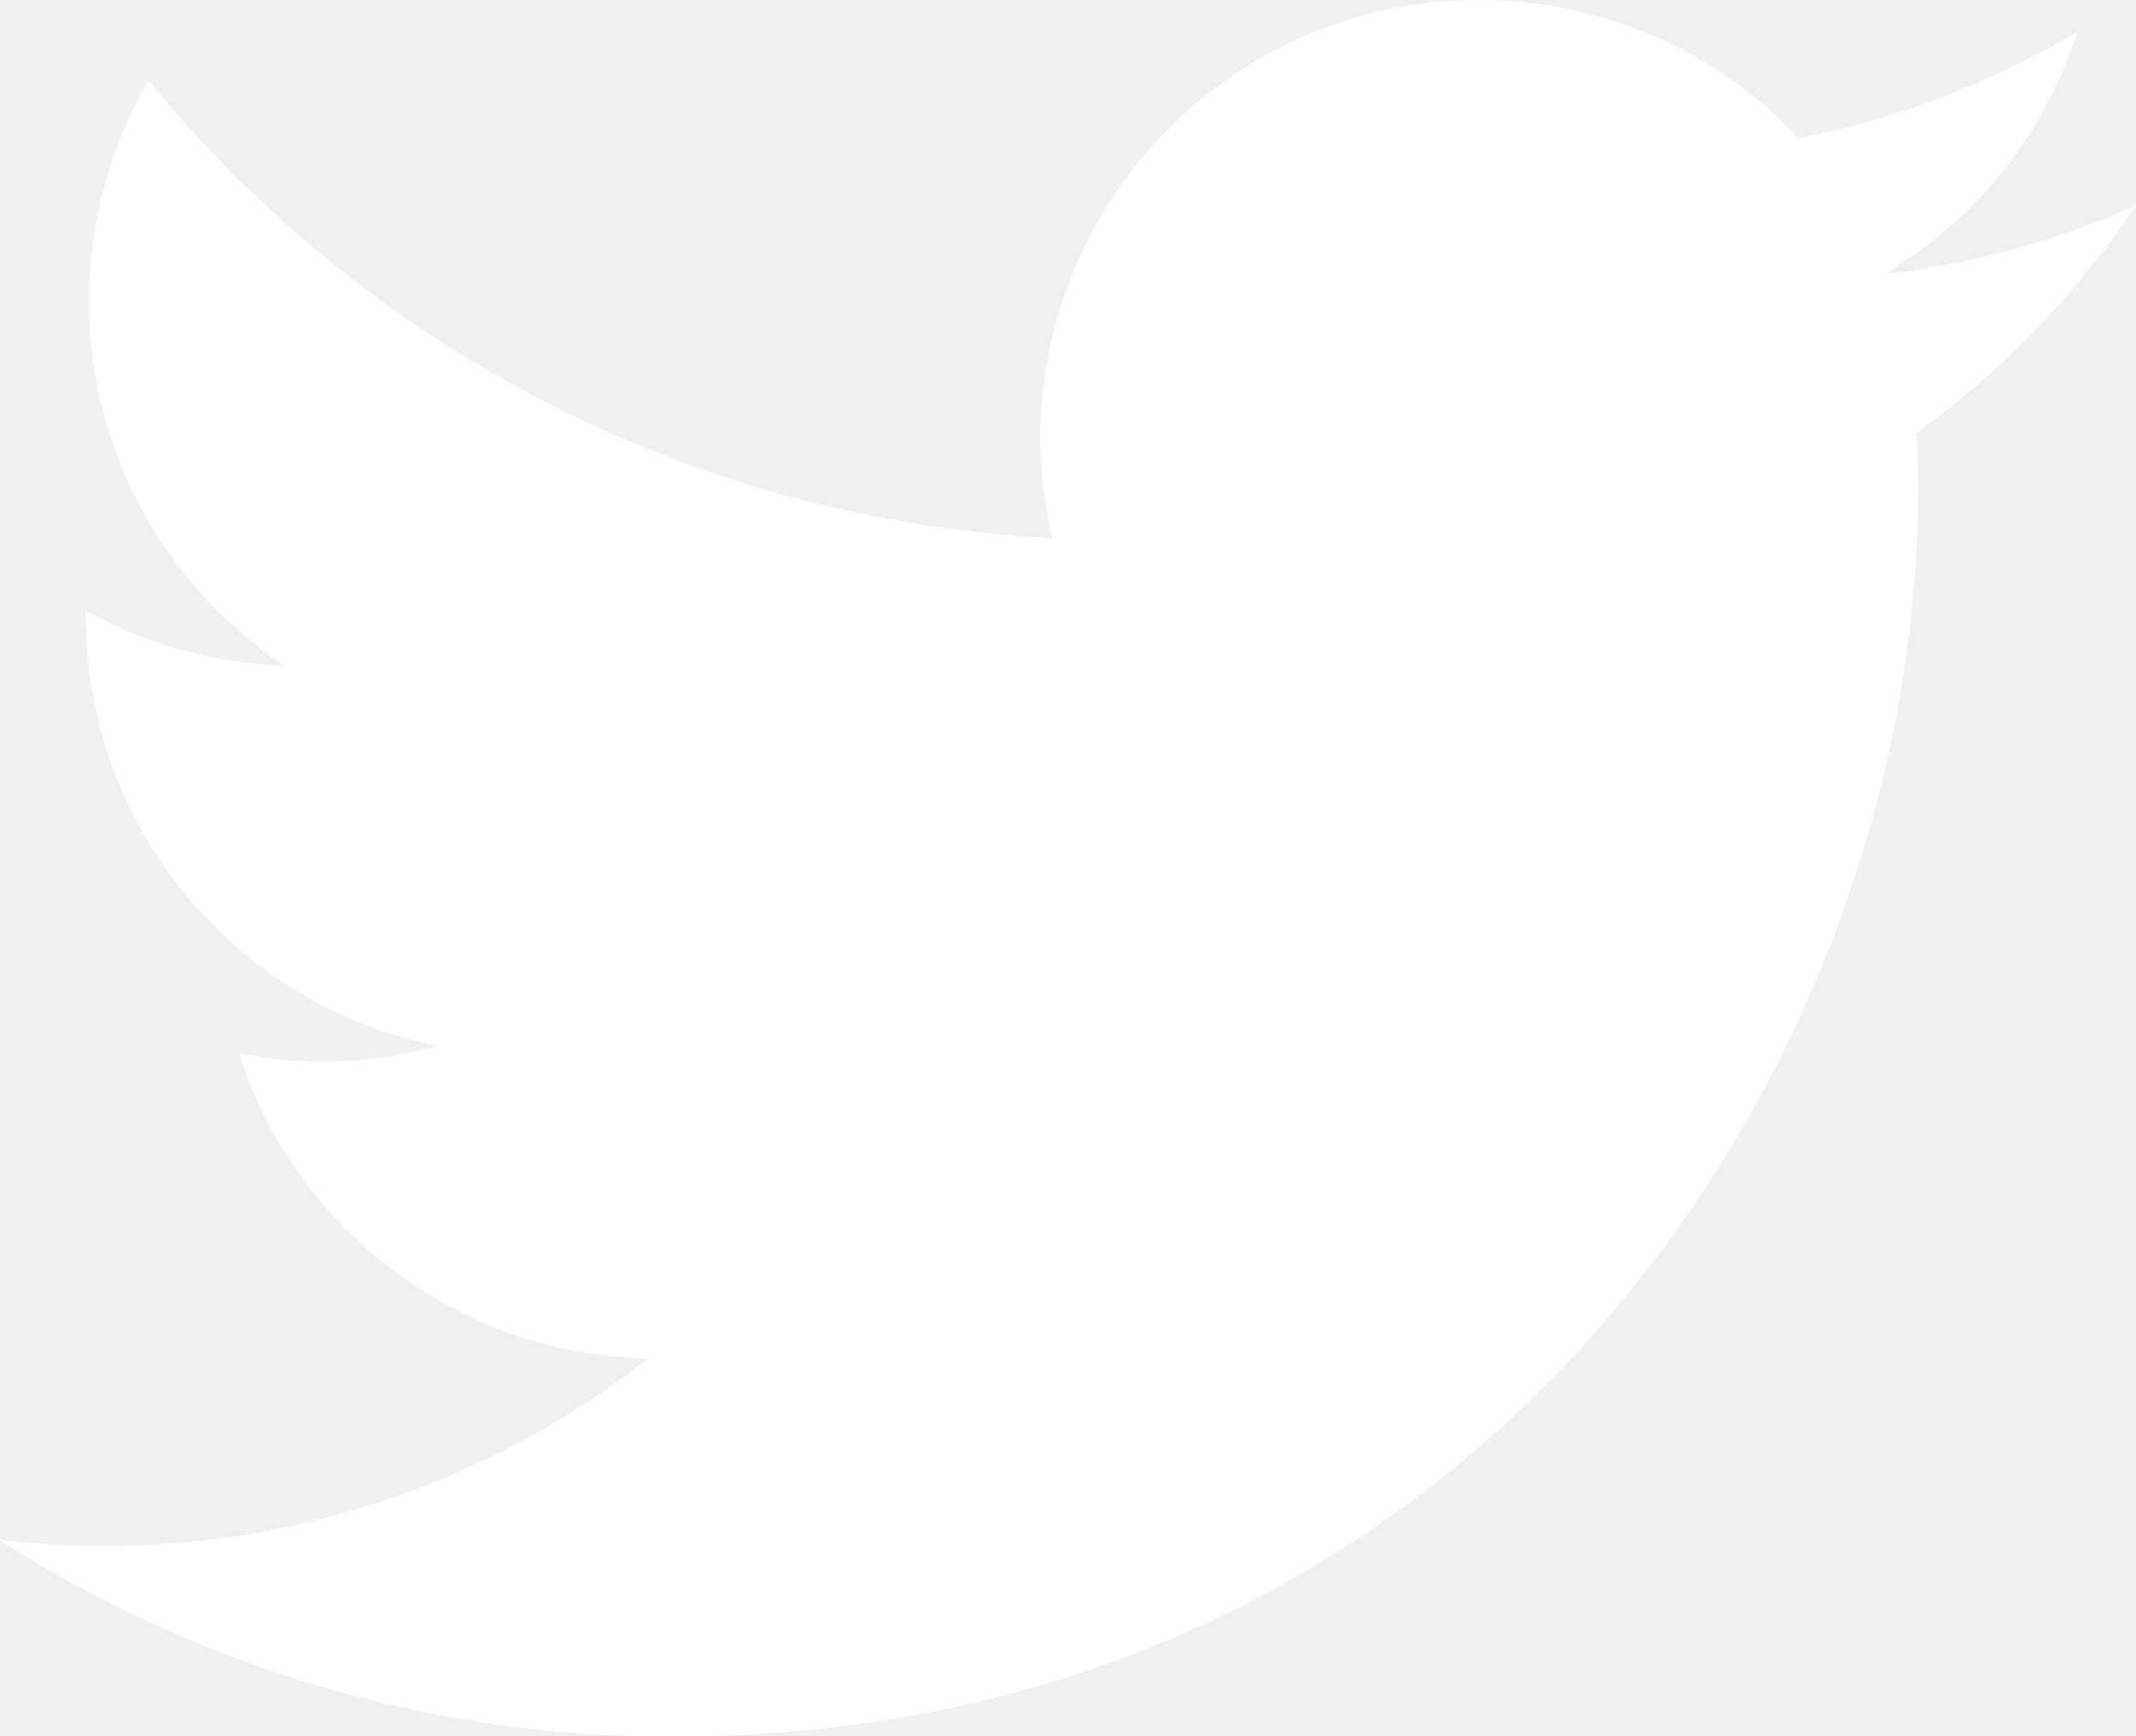
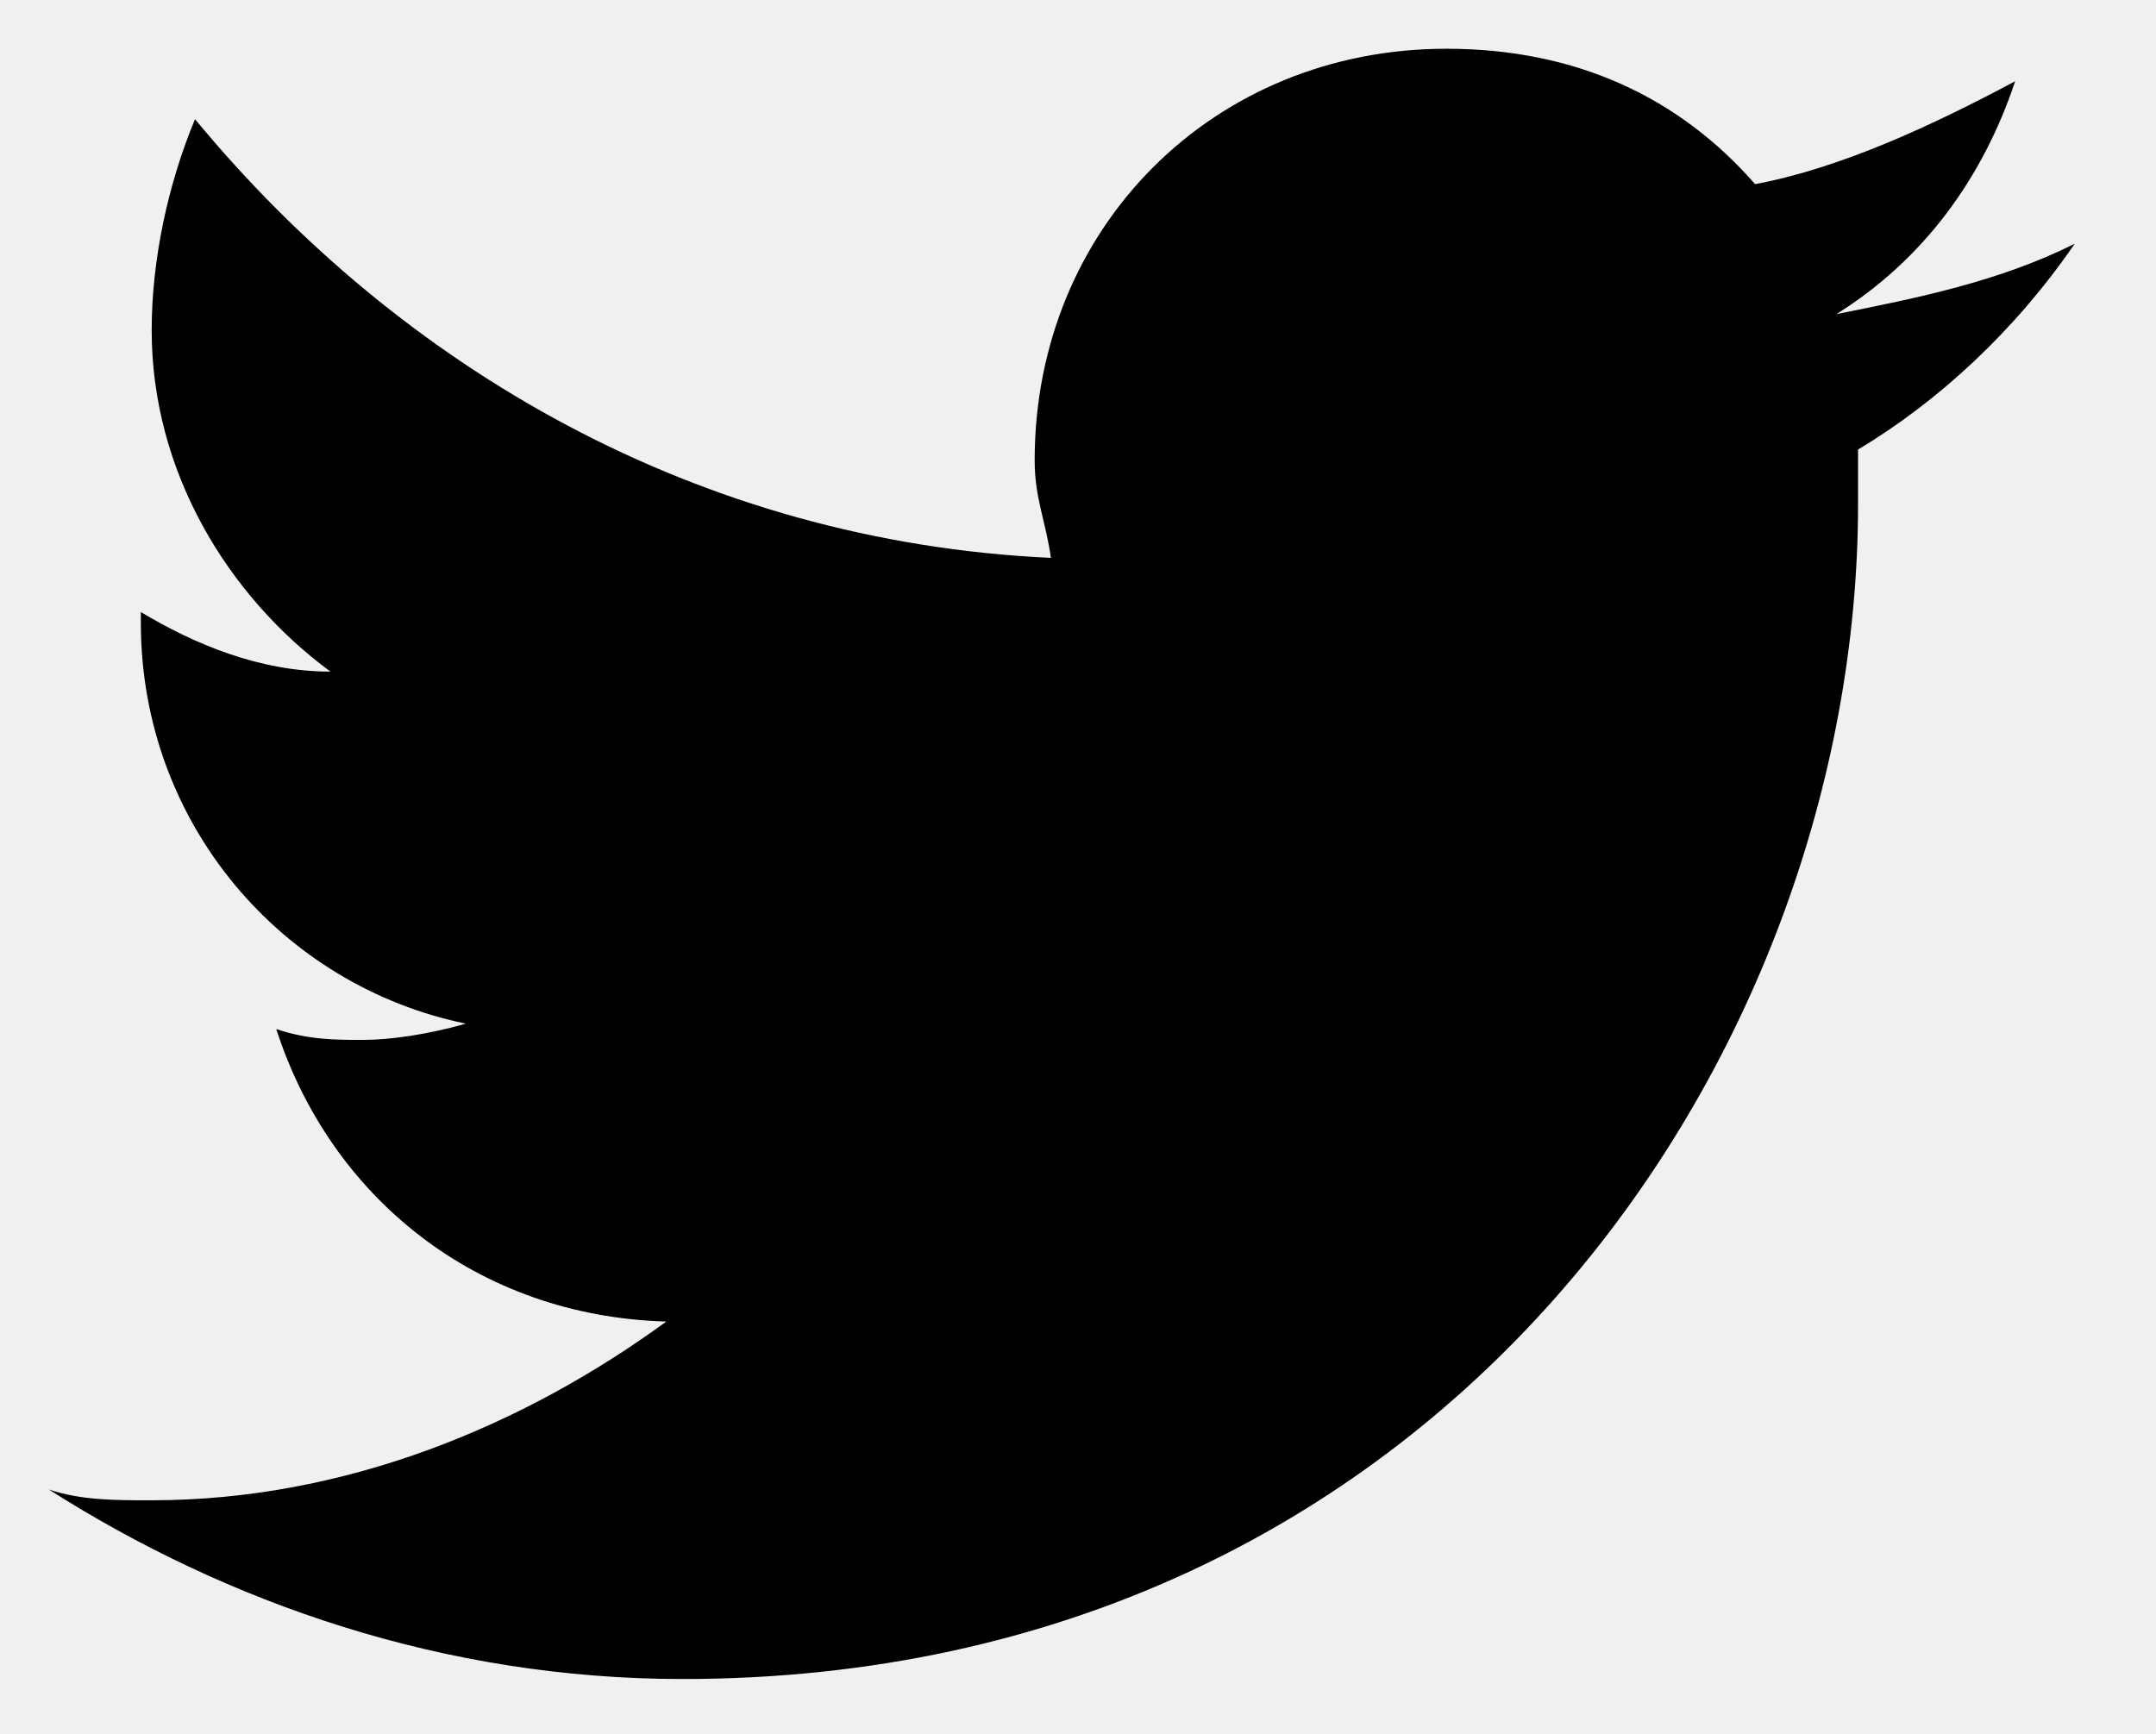
- <svg xmlns="http://www.w3.org/2000/svg" version="1.1" x="0px" y="0px" width="273.4px" height="222.2px" viewBox="0 0 273.4 222.2" enable-background="new 0 0 273.4 222.2" xml:space="preserve">
-   <defs>
- </defs>
-   <path fill="#FFFFFF" d="M273.4,26.3c-10.1,4.5-20.9,7.5-32.2,8.8c11.6-6.9,20.5-17.9,24.7-31C255,10.5,243,15.2,230.2,17.7  C220,6.8,205.4,0,189.3,0c-31,0-56.1,25.1-56.1,56.1c0,4.4,0.5,8.7,1.5,12.8C88,66.5,46.7,44.2,19,10.3c-4.8,8.3-7.6,17.9-7.6,28.2  c0,19.5,9.9,36.6,25,46.7c-9.2-0.3-17.8-2.8-25.4-7c0,0.2,0,0.5,0,0.7c0,27.2,19.3,49.8,45,55c-4.7,1.3-9.7,2-14.8,2  c-3.6,0-7.1-0.4-10.6-1c7.1,22.3,27.9,38.5,52.4,39c-19.2,15-43.4,24-69.7,24c-4.5,0-9-0.3-13.4-0.8c24.8,15.9,54.3,25.2,86,25.2  c103.2,0,159.6-85.5,159.6-159.6c0-2.4-0.1-4.9-0.2-7.3C256.4,47.4,265.9,37.5,273.4,26.3z" />
+ <svg xmlns="http://www.w3.org/2000/svg" version="1.1" id="Layer_1" x="0px" y="0px" viewBox="0 5.9 39.8 32" enable-background="new 0 5.9 39.8 32" xml:space="preserve">
+   <g>
+     <path fill="#000000" d="M38.3,10.4c-1.4,0.7-2.9,1-4.4,1.3c1.6-1,2.7-2.5,3.3-4.3C35.7,8.2,34,9,32.4,9.3c-1.4-1.6-3.3-2.5-5.7-2.5   c-4.3,0-7.6,3.3-7.6,7.6c0,0.7,0.2,1.1,0.3,1.8c-6.5-0.3-12-3.5-15.8-8.1c-0.5,1.2-0.8,2.6-0.8,3.9c0,2.6,1.4,4.9,3.3,6.3   c-1.3,0-2.5-0.5-3.5-1.1c0,0,0,0,0,0.2c0,3.7,2.6,6.7,6,7.4c-0.7,0.2-1.4,0.3-1.9,0.3s-1,0-1.6-0.2c1,3.1,3.7,5.3,7.2,5.4   c-2.6,1.9-5.9,3.3-9.5,3.3c-0.7,0-1.3,0-1.9-0.2c3.3,2.1,7.3,3.5,11.7,3.5c14,0,21.7-11.5,21.7-21.7c0-0.5,0-0.7,0-1   C35.8,13.3,37.2,12,38.3,10.4z" />
+   </g>
</svg>
